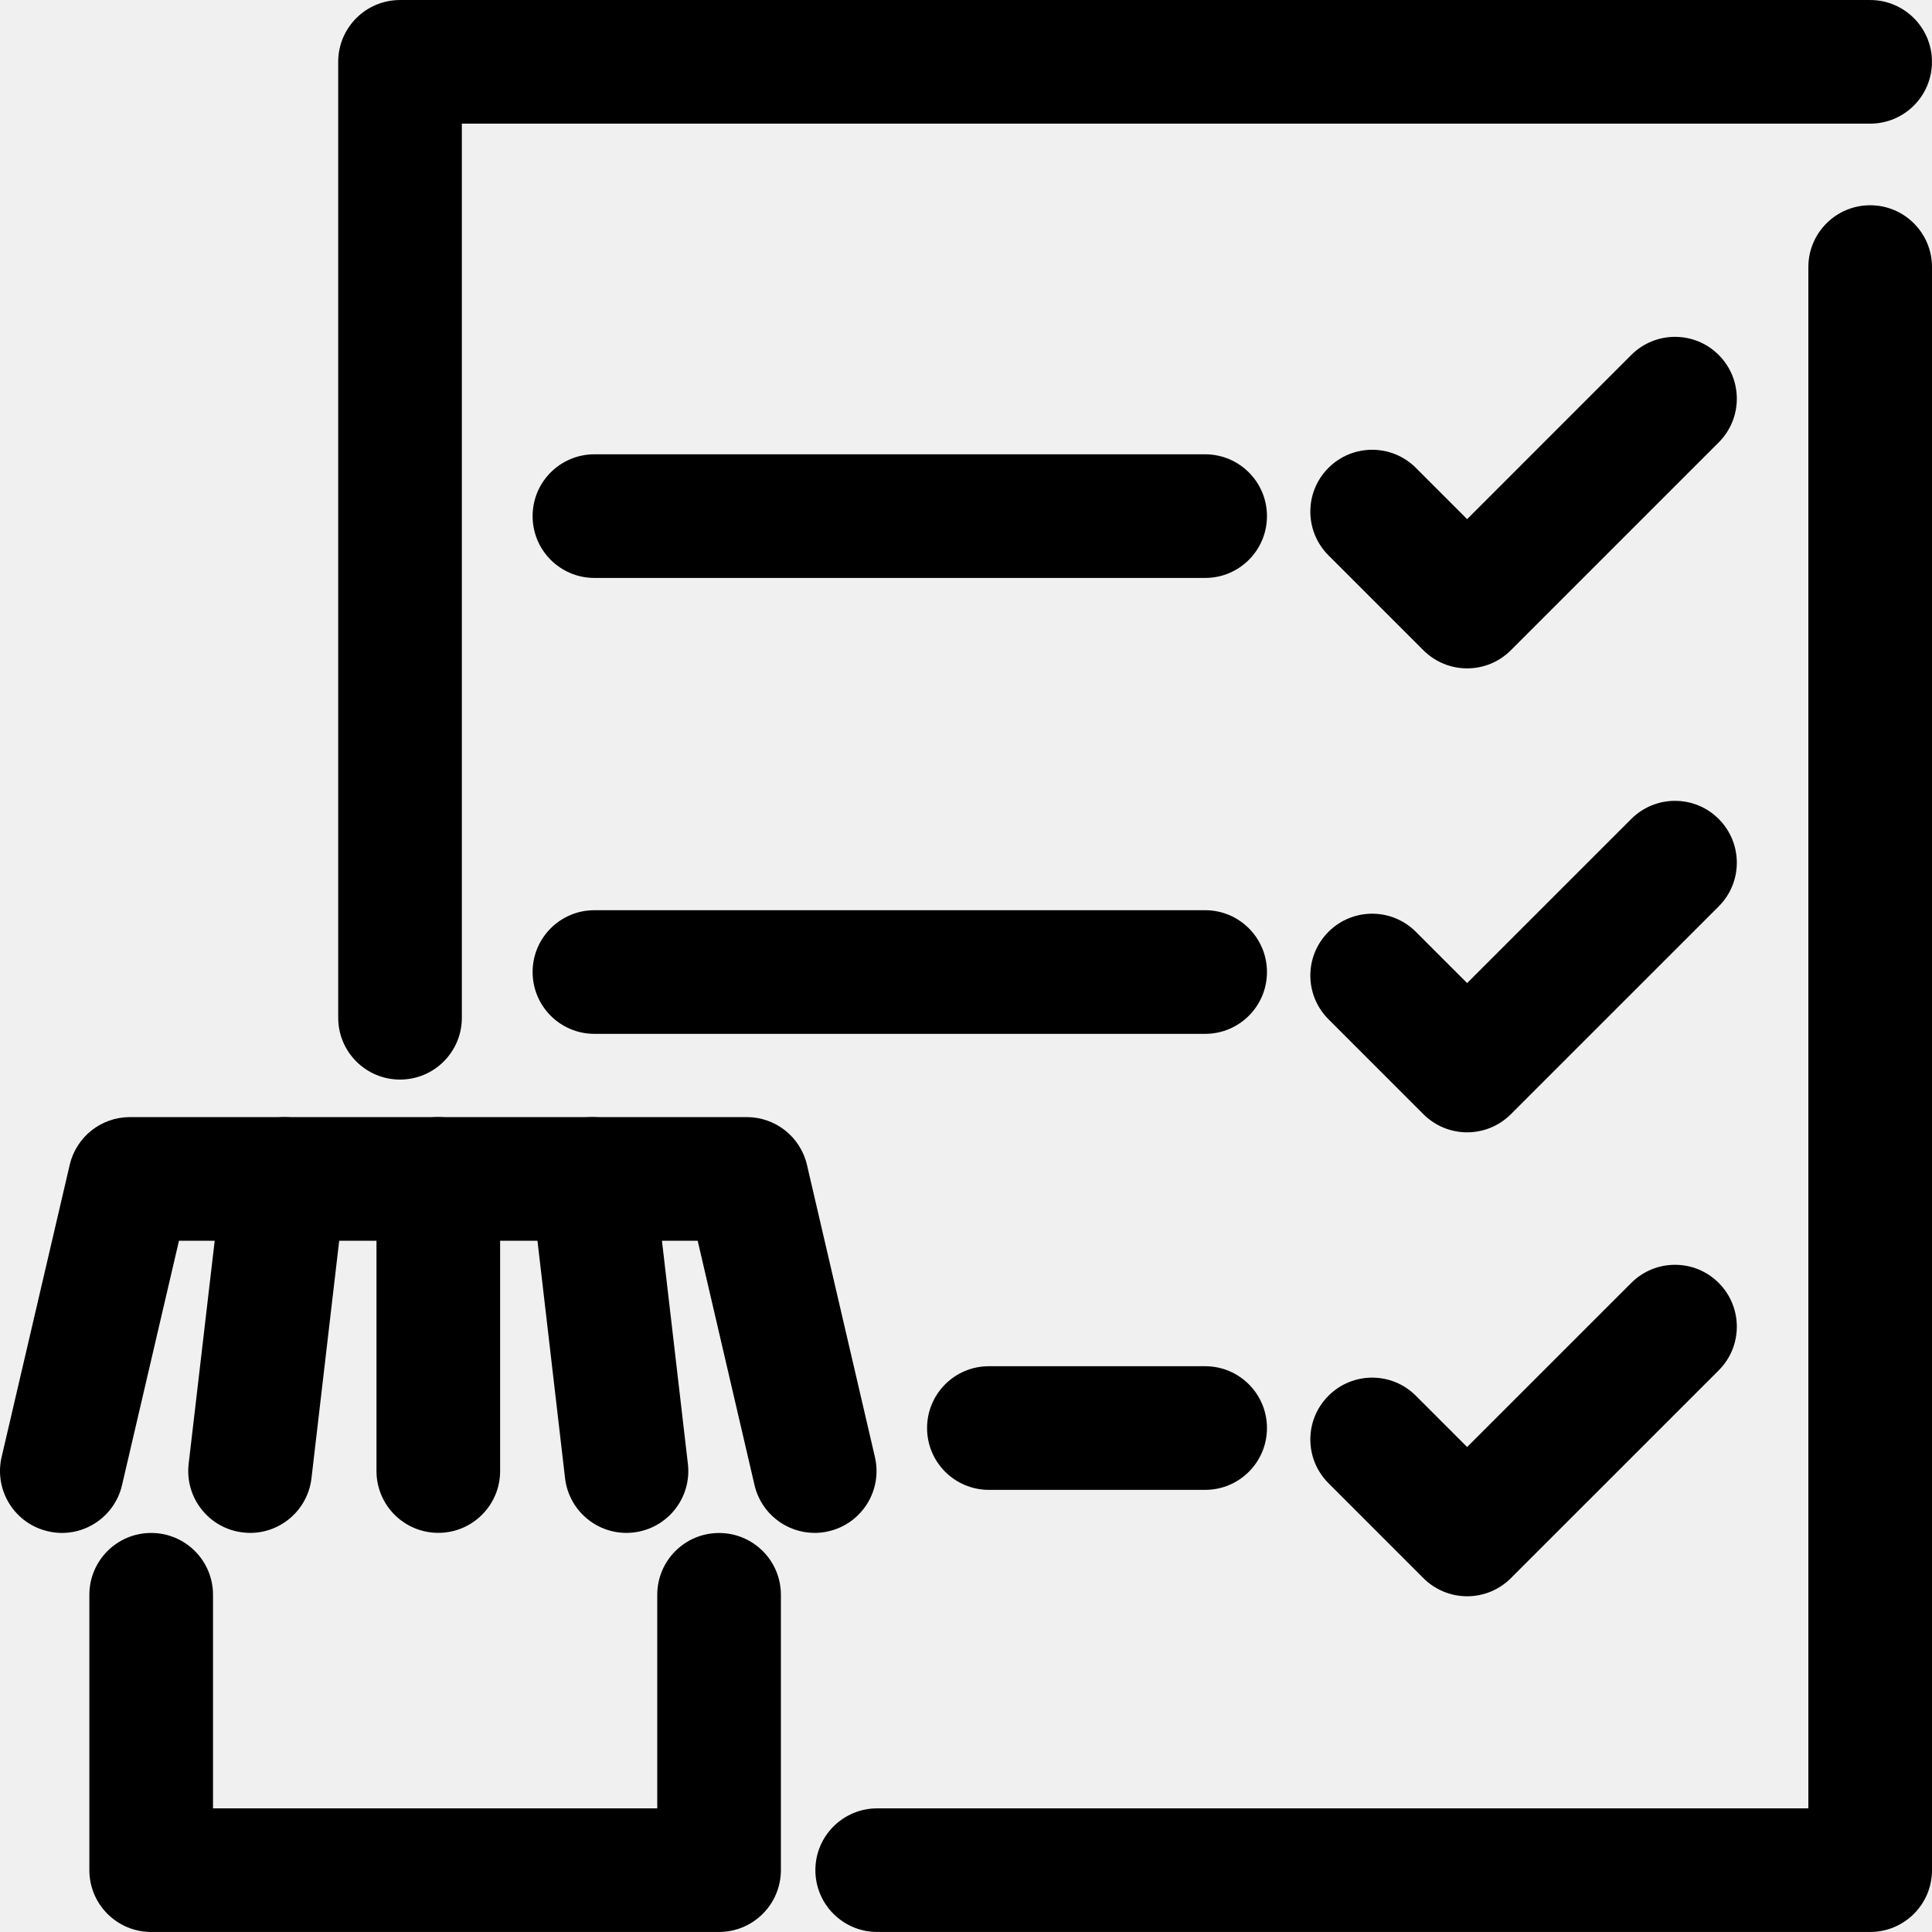
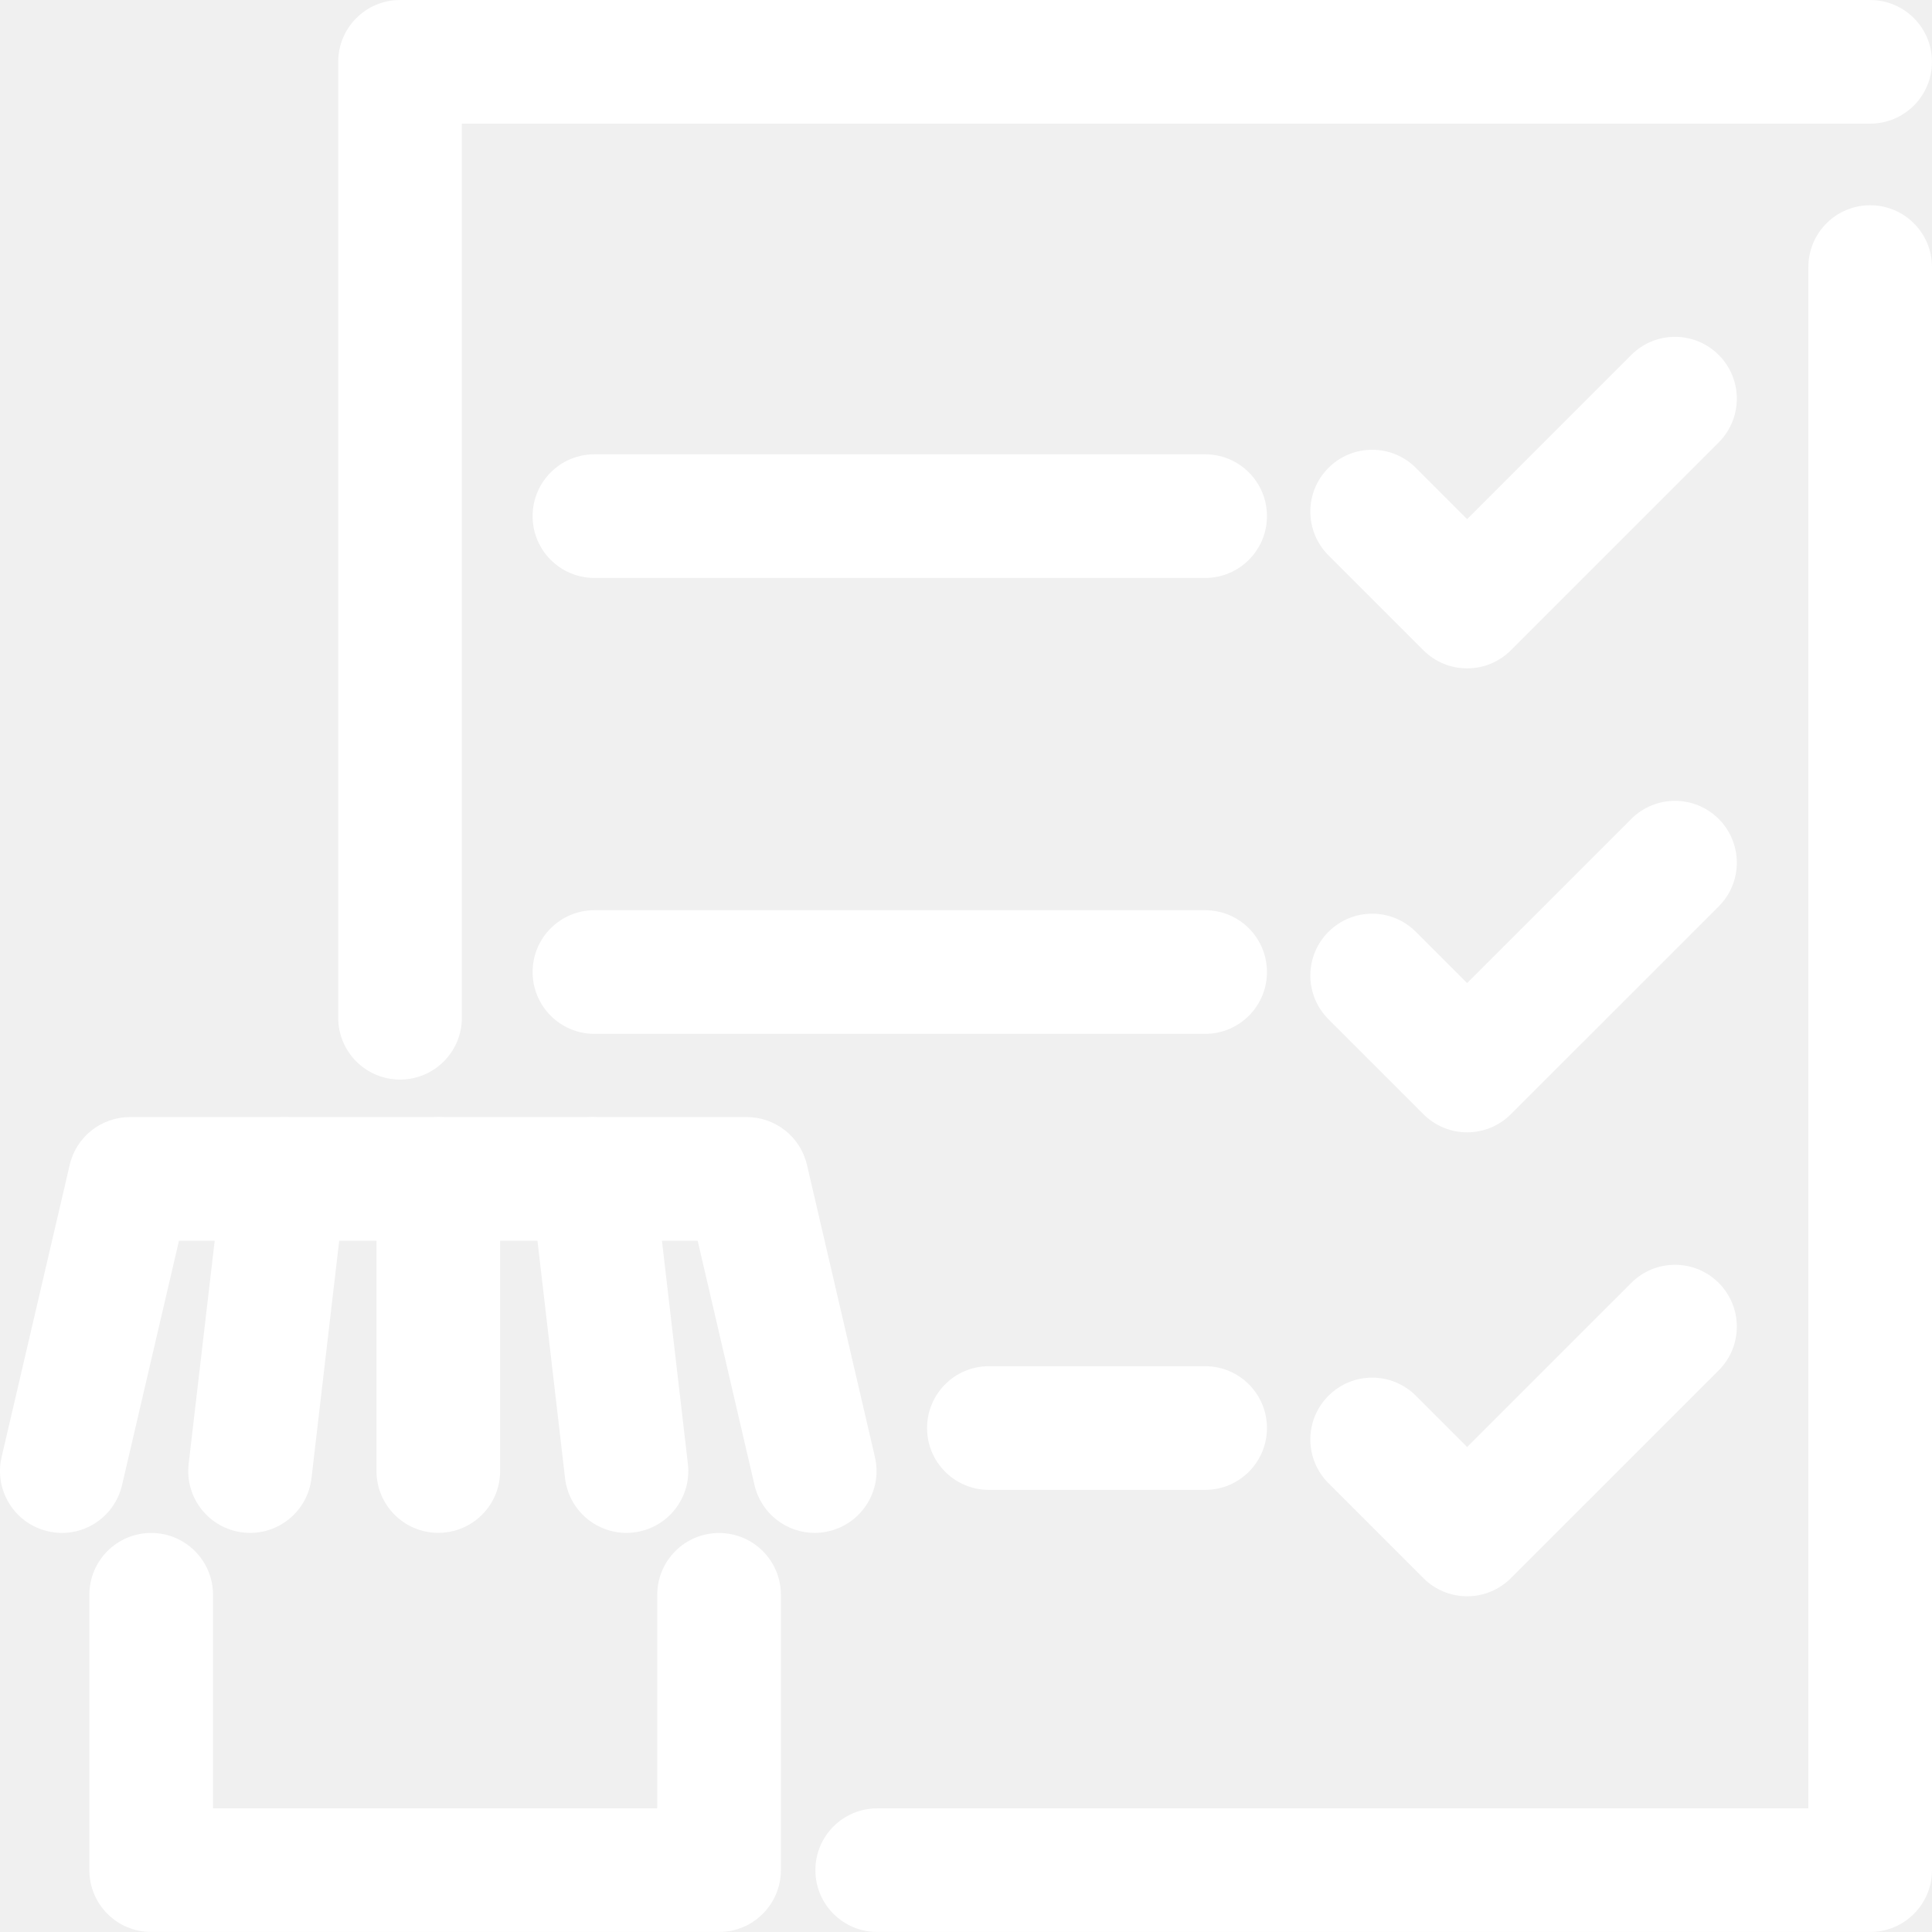
<svg xmlns="http://www.w3.org/2000/svg" version="1.1" width="512" height="512" x="0" y="0" viewBox="0 0 512.004 512" style="enable-background:new 0 0 512 512" xml:space="preserve">
  <g>
-     <path d="m106.012 286.098c-9.051 0-16.383-7.332-16.383-16.383v-253.332c0-9.051 7.332-16.379 16.383-16.379h389.602c9.051 0 16.383 7.328 16.383 16.379 0 9.055-7.332 16.383-16.383 16.383h-373.219v236.957c0 9.043-7.328 16.375-16.383 16.375zm0 0" fill="#000000" data-original="#000000" />
-     <path d="m495.621 511.992h-263.152c-9.051 0-16.383-7.328-16.383-16.383 0-9.051 7.34-16.371 16.383-16.371h246.77v-408.461c0-9.051 7.332-16.383 16.383-16.383 9.051 0 16.383 7.332 16.383 16.383v424.844c-.008 9.043-7.34 16.371-16.383 16.371zm0 0" fill="#000000" data-original="#000000" />
-     <path d="m319.379 153.16h-161.848c-9.055 0-16.383-7.328-16.383-16.383 0-9.051 7.328-16.383 16.383-16.383h161.848c9.051 0 16.383 7.332 16.383 16.383 0 9.055-7.332 16.383-16.383 16.383zm0 0" fill="#000000" data-original="#000000" />
-     <path d="m319.379 273.98h-161.848c-9.055 0-16.383-7.328-16.383-16.383 0-9.051 7.328-16.383 16.383-16.383h161.848c9.051 0 16.383 7.332 16.383 16.383 0 9.055-7.332 16.383-16.383 16.383zm0 0" fill="#000000" data-original="#000000" />
-     <path d="m319.379 394.828h-57.312c-9.055 0-16.383-7.328-16.383-16.383 0-9.051 7.328-16.383 16.383-16.383h57.312c9.051 0 16.383 7.332 16.383 16.383 0 9.055-7.332 16.383-16.383 16.383zm0 0" fill="#000000" data-original="#000000" />
-     <path d="m388.812 177.125c-4.195 0-8.387-1.598-11.59-4.793l-25.168-25.168c-6.398-6.41-6.398-16.773 0-23.172 6.398-6.398 16.781-6.398 23.172 0l13.578 13.586 43.504-43.512c6.398-6.398 16.781-6.398 23.172 0 6.398 6.406 6.398 16.773 0 23.172l-55.094 55.094c-3.188 3.195-7.383 4.793-11.574 4.793zm0 0" fill="#000000" data-original="#000000" />
-     <path d="m388.812 300.082c-4.348 0-8.508-1.723-11.59-4.801l-25.168-25.176c-6.398-6.398-6.398-16.773.008-23.164 6.398-6.398 16.773-6.406 23.164.008l13.578 13.578 43.504-43.496c6.398-6.398 16.781-6.398 23.172 0 6.398 6.41 6.398 16.785 0 23.172l-55.094 55.086c-3.062 3.062-7.234 4.793-11.574 4.793zm0 0" fill="#000000" data-original="#000000" />
-     <path d="m388.812 423.031c-4.348 0-8.508-1.719-11.59-4.801l-25.168-25.176c-6.398-6.398-6.398-16.773.008-23.164 6.398-6.398 16.773-6.406 23.164.008l13.578 13.578 43.504-43.492c6.398-6.398 16.781-6.398 23.172 0 6.398 6.406 6.398 16.781 0 23.172l-55.094 55.086c-3.062 3.07-7.234 4.789-11.574 4.789zm0 0" fill="#000000" data-original="#000000" />
-     <path d="m215.891 406.234c-7.445 0-14.184-5.113-15.938-12.684l-15.062-64.742h-137.461l-15.086 64.75c-2.043 8.812-10.871 14.344-19.676 12.238-8.812-2.047-14.289-10.859-12.238-19.672l18.043-77.418c1.723-7.418 8.332-12.664 15.957-12.664h163.473c7.613 0 14.234 5.246 15.957 12.676l18.004 77.414c2.051 8.812-3.434 17.617-12.246 19.664-1.25.305-2.492.438-3.727.438zm0 0" fill="#000000" data-original="#000000" />
-     <path d="m166.004 406.234c-8.207 0-15.289-6.152-16.258-14.504l-8.996-77.414c-1.039-8.988 5.395-17.117 14.383-18.164 9.062-1.012 17.129 5.402 18.168 14.387l9 77.414c1.039 8.988-5.398 17.117-14.387 18.164-.641.082-1.289.117-1.91.117zm0 0" fill="#000000" data-original="#000000" />
-     <path d="m116.156 406.223c-9.051 0-16.383-7.328-16.383-16.383v-77.414c0-9.051 7.332-16.383 16.383-16.383s16.383 7.332 16.383 16.383v77.414c0 9.055-7.34 16.383-16.383 16.383zm0 0" fill="#000000" data-original="#000000" />
-     <path d="m66.289 406.234c-.629 0-1.277-.047-1.918-.117-8.988-1.047-15.422-9.184-14.375-18.176l9.035-77.414c1.055-8.988 9.238-15.344 18.176-14.375 8.988 1.047 15.422 9.184 14.375 18.176l-9.035 77.414c-.984 8.352-8.059 14.492-16.258 14.492zm0 0" fill="#000000" data-original="#000000" />
-     <path d="m190.555 511.992h-150.488c-9.055 0-16.383-7.328-16.383-16.383v-72.977c0-9.051 7.328-16.383 16.383-16.383 9.051 0 16.383 7.332 16.383 16.383v56.605h117.73v-56.598c0-9.051 7.328-16.379 16.383-16.379 9.051 0 16.383 7.328 16.383 16.379v72.98c-.02 9.043-7.348 16.371-16.391 16.371zm0 0" fill="#000000" data-original="#000000" />
+     <path d="m106.012 286.098c-9.051 0-16.383-7.332-16.383-16.383v-253.332c0-9.051 7.332-16.379 16.383-16.379h389.602c9.051 0 16.383 7.328 16.383 16.379 0 9.055-7.332 16.383-16.383 16.383h-373.219v236.957c0 9.043-7.328 16.375-16.383 16.375zm0 0" fill="#FFFFFF" data-original="#FFFFFF" />
+     <path d="m495.621 511.992h-263.152c-9.051 0-16.383-7.328-16.383-16.383 0-9.051 7.34-16.371 16.383-16.371h246.77v-408.461c0-9.051 7.332-16.383 16.383-16.383 9.051 0 16.383 7.332 16.383 16.383v424.844c-.008 9.043-7.34 16.371-16.383 16.371zm0 0" fill="#FFFFFF" data-original="#FFFFFF" />
+     <path d="m319.379 153.16h-161.848c-9.055 0-16.383-7.328-16.383-16.383 0-9.051 7.328-16.383 16.383-16.383h161.848c9.051 0 16.383 7.332 16.383 16.383 0 9.055-7.332 16.383-16.383 16.383zm0 0" fill="#FFFFFF" data-original="#FFFFFF" />
+     <path d="m319.379 273.98h-161.848c-9.055 0-16.383-7.328-16.383-16.383 0-9.051 7.328-16.383 16.383-16.383h161.848c9.051 0 16.383 7.332 16.383 16.383 0 9.055-7.332 16.383-16.383 16.383zm0 0" fill="#FFFFFF" data-original="#FFFFFF" />
+     <path d="m319.379 394.828h-57.312c-9.055 0-16.383-7.328-16.383-16.383 0-9.051 7.328-16.383 16.383-16.383h57.312c9.051 0 16.383 7.332 16.383 16.383 0 9.055-7.332 16.383-16.383 16.383zm0 0" fill="#FFFFFF" data-original="#FFFFFF" />
+     <path d="m388.812 177.125c-4.195 0-8.387-1.598-11.59-4.793l-25.168-25.168c-6.398-6.41-6.398-16.773 0-23.172 6.398-6.398 16.781-6.398 23.172 0l13.578 13.586 43.504-43.512c6.398-6.398 16.781-6.398 23.172 0 6.398 6.406 6.398 16.773 0 23.172l-55.094 55.094c-3.188 3.195-7.383 4.793-11.574 4.793zm0 0" fill="#FFFFFF" data-original="#FFFFFF" />
+     <path d="m388.812 300.082c-4.348 0-8.508-1.723-11.59-4.801l-25.168-25.176c-6.398-6.398-6.398-16.773.008-23.164 6.398-6.398 16.773-6.406 23.164.008l13.578 13.578 43.504-43.496c6.398-6.398 16.781-6.398 23.172 0 6.398 6.41 6.398 16.785 0 23.172l-55.094 55.086c-3.062 3.062-7.234 4.793-11.574 4.793zm0 0" fill="#FFFFFF" data-original="#FFFFFF" />
+     <path d="m388.812 423.031c-4.348 0-8.508-1.719-11.59-4.801l-25.168-25.176c-6.398-6.398-6.398-16.773.008-23.164 6.398-6.398 16.773-6.406 23.164.008l13.578 13.578 43.504-43.492c6.398-6.398 16.781-6.398 23.172 0 6.398 6.406 6.398 16.781 0 23.172l-55.094 55.086c-3.062 3.07-7.234 4.789-11.574 4.789zm0 0" fill="#FFFFFF" data-original="#FFFFFF" />
+     <path d="m215.891 406.234c-7.445 0-14.184-5.113-15.938-12.684l-15.062-64.742h-137.461l-15.086 64.75c-2.043 8.812-10.871 14.344-19.676 12.238-8.812-2.047-14.289-10.859-12.238-19.672l18.043-77.418c1.723-7.418 8.332-12.664 15.957-12.664h163.473c7.613 0 14.234 5.246 15.957 12.676l18.004 77.414c2.051 8.812-3.434 17.617-12.246 19.664-1.25.305-2.492.438-3.727.438zm0 0" fill="#FFFFFF" data-original="#FFFFFF" />
+     <path d="m166.004 406.234c-8.207 0-15.289-6.152-16.258-14.504l-8.996-77.414c-1.039-8.988 5.395-17.117 14.383-18.164 9.062-1.012 17.129 5.402 18.168 14.387l9 77.414c1.039 8.988-5.398 17.117-14.387 18.164-.641.082-1.289.117-1.91.117zm0 0" fill="#FFFFFF" data-original="#FFFFFF" />
+     <path d="m116.156 406.223c-9.051 0-16.383-7.328-16.383-16.383v-77.414c0-9.051 7.332-16.383 16.383-16.383s16.383 7.332 16.383 16.383v77.414c0 9.055-7.34 16.383-16.383 16.383zm0 0" fill="#FFFFFF" data-original="#FFFFFF" />
+     <path d="m66.289 406.234c-.629 0-1.277-.047-1.918-.117-8.988-1.047-15.422-9.184-14.375-18.176l9.035-77.414c1.055-8.988 9.238-15.344 18.176-14.375 8.988 1.047 15.422 9.184 14.375 18.176l-9.035 77.414c-.984 8.352-8.059 14.492-16.258 14.492zm0 0" fill="#FFFFFF" data-original="#FFFFFF" />
+     <path d="m190.555 511.992h-150.488c-9.055 0-16.383-7.328-16.383-16.383v-72.977c0-9.051 7.328-16.383 16.383-16.383 9.051 0 16.383 7.332 16.383 16.383v56.605h117.73v-56.598c0-9.051 7.328-16.379 16.383-16.379 9.051 0 16.383 7.328 16.383 16.379v72.98c-.02 9.043-7.348 16.371-16.391 16.371zm0 0" fill="#FFFFFF" data-original="#FFFFFF" />
  </g>
</svg>
